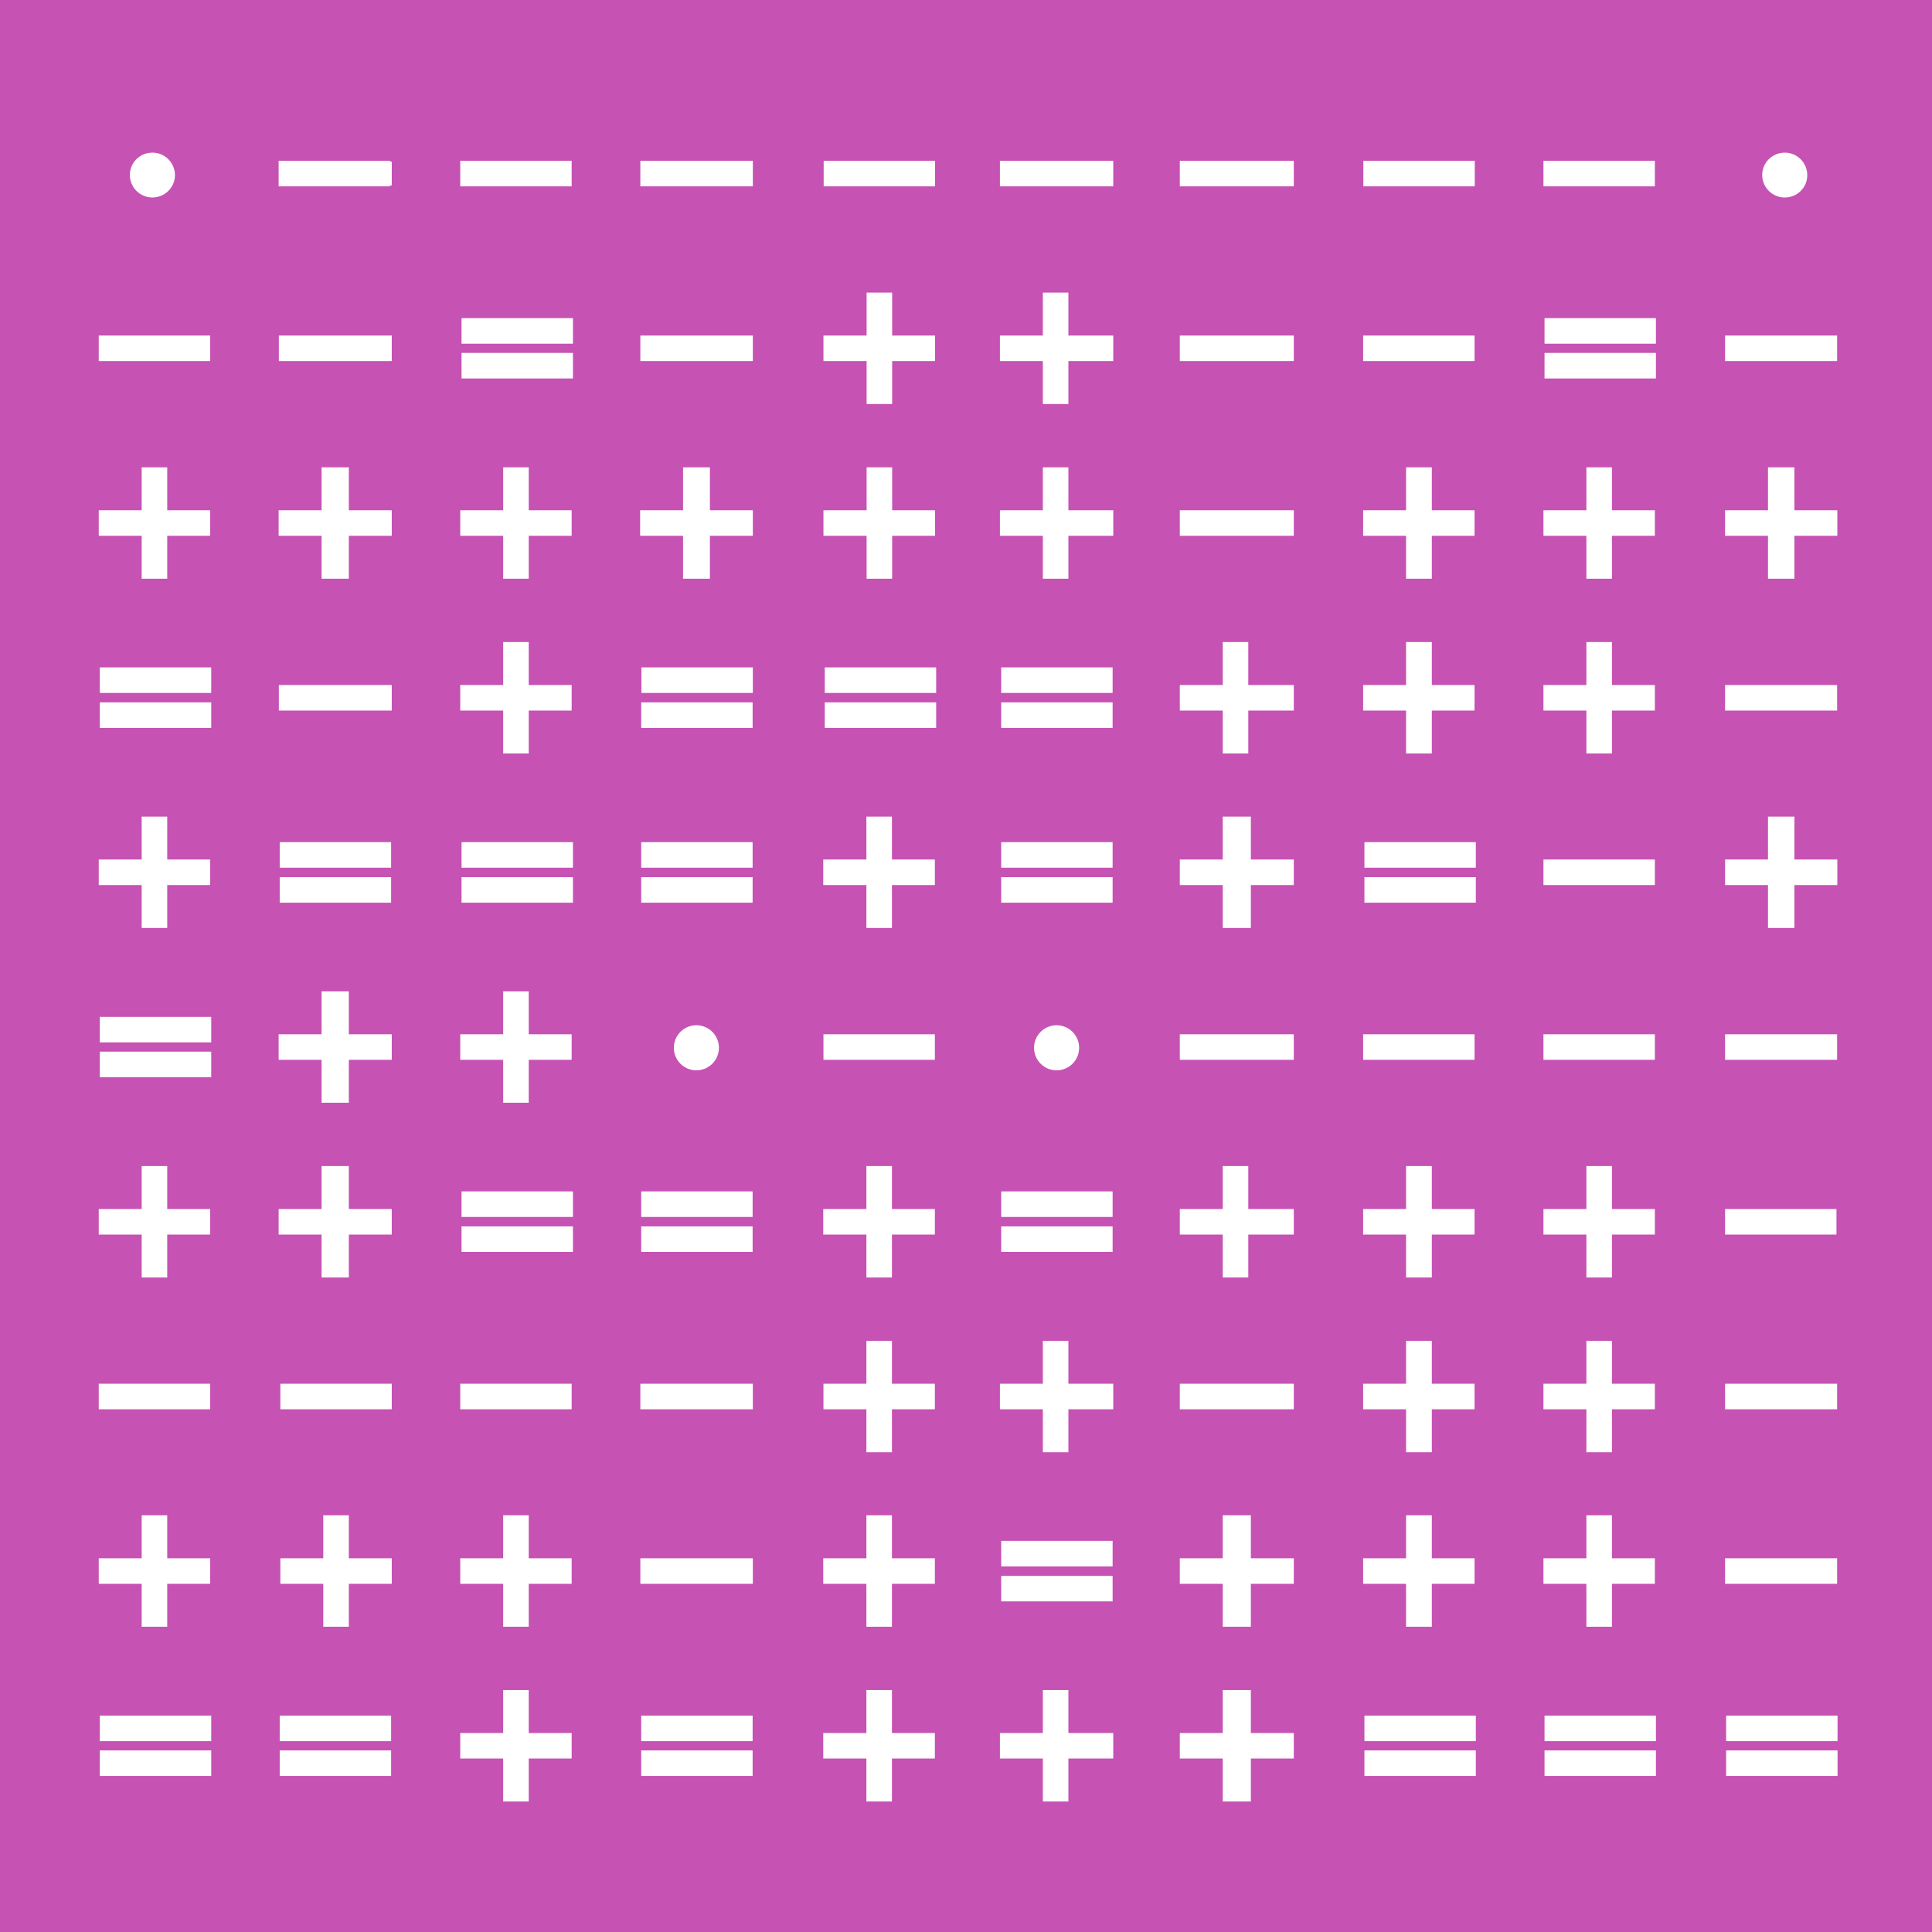
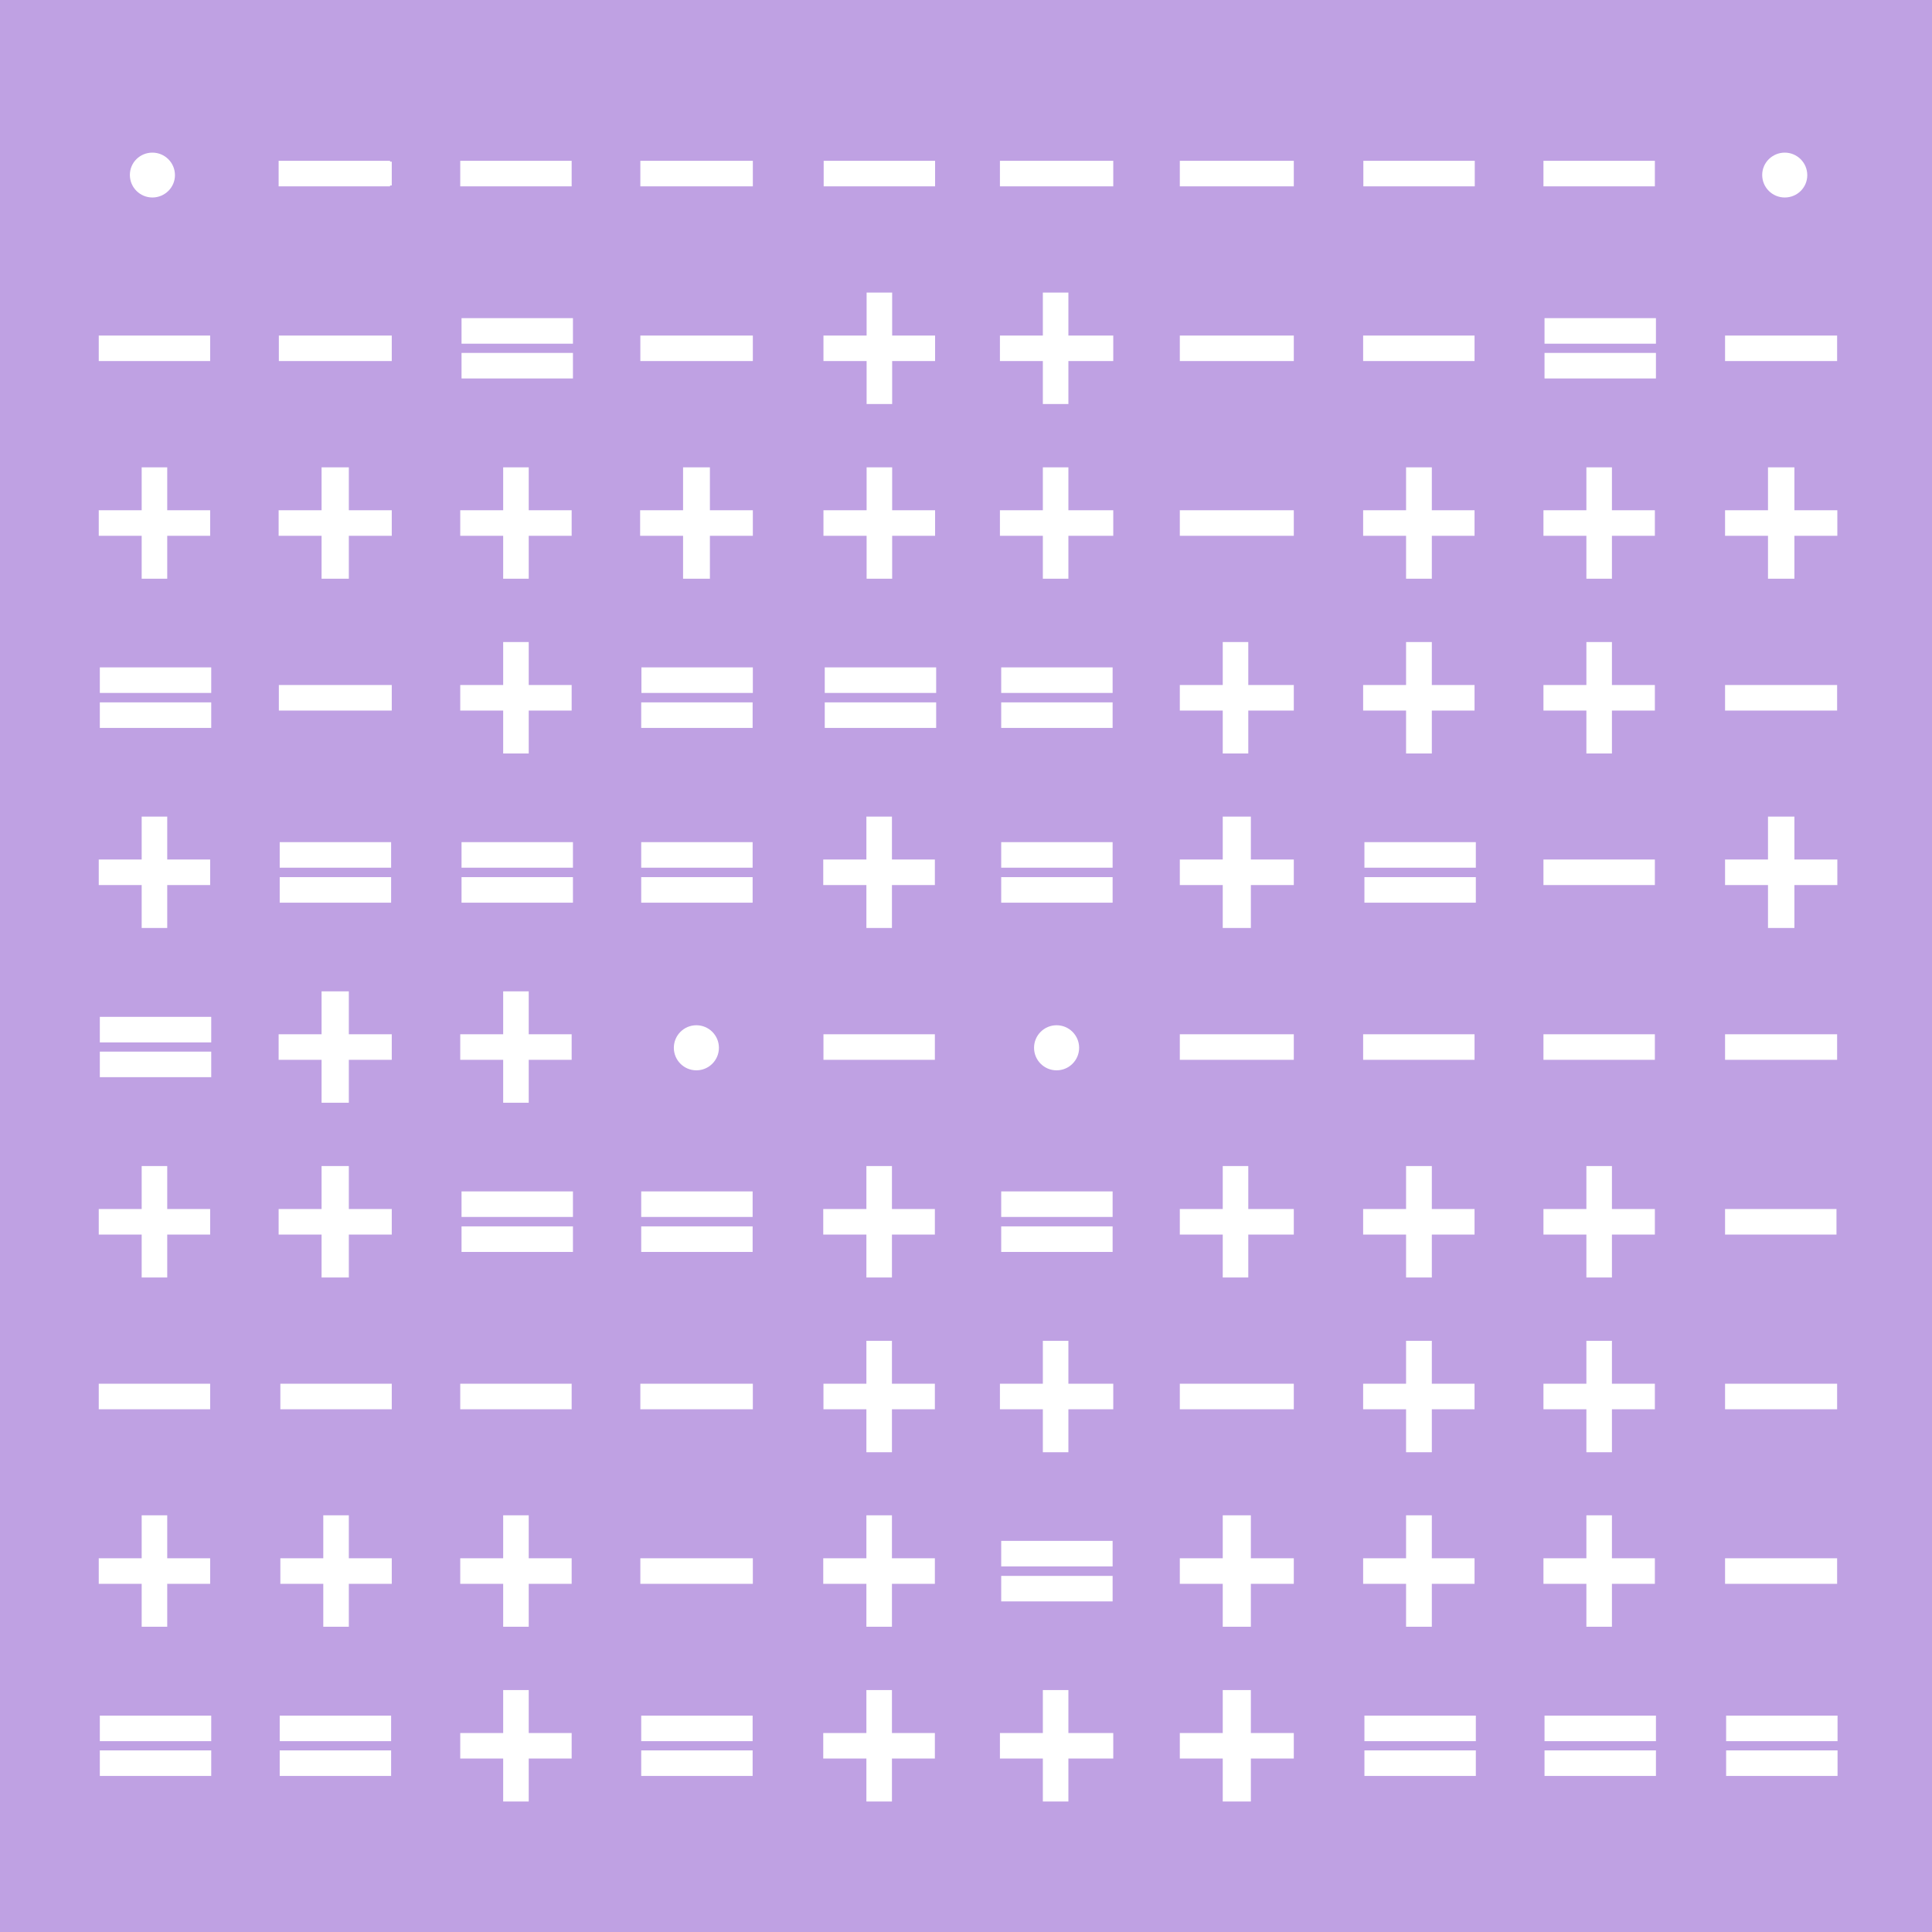
<svg xmlns="http://www.w3.org/2000/svg" version="1.1" id="Layer_1" x="0px" y="0px" viewBox="0 0 900 900" style="enable-background:new 0 0 900 900;" xml:space="preserve">
  <style type="text/css">
- 	.st0{fill:#C652B4;}
+ 	.st0{fill:#BFA1E3;}
</style>
-   <path class="st0" d="M0,0v900h900V0H0z M831.4,71.1c5.8,0,10.5,4.7,10.5,10.5S837.2,92,831.4,92c-5.8,0-10.5-4.7-10.5-10.5  S825.7,71.1,831.4,71.1z M803.6,156.3h0.3h51.6h0.3v11.9h-0.3h-51.6h-0.3V156.3z M803.6,237.7h0.3h19.7v-20h0.3h11.7h0.3v20h19.7  h0.3v11.9h-0.3h-19.7v20h-0.3h-11.7h-0.3v-20h-19.7h-0.3V237.7z M803.6,319.1h0.3h51.6h0.3V331h-0.3h-51.6h-0.3V319.1z M803.6,400.4  h0.3h19.7v-20h0.3h11.7h0.3v20h19.7h0.3v11.9h-0.3h-19.7v20h-0.3h-11.7h-0.3v-20h-19.7h-0.3V400.4z M803.6,481.8h0.3h51.6h0.3v11.9  h-0.3h-51.6h-0.3V481.8z M803.6,563.2h51.9v11.9h-51.9V563.2z M803.6,644.6h0.3h51.6h0.3v11.9h-0.3h-51.6h-0.3V644.6z M719,74.9  h51.9v11.9H719V74.9z M719,237.7h20v-20h11.9v20h20v11.9h-20v20h-11.9v-20h-20V237.7z M719,319.1h20v-20h11.9v20h20V331h-20v20  h-11.9v-20h-20V319.1z M719,400.4h51.9v11.9H719V400.4z M719,481.8h51.9v11.9H719V481.8z M719,563.2h20v-20h11.9v20h20v11.9h-20v20  h-11.9v-20h-20V563.2z M719,644.6h20v-20h11.9v20h20v11.9h-20v20h-11.9v-20h-20V644.6z M635.1,74.9H687v11.9h-51.9V74.9z M635,156.3  h0.1h51.7h0.1v11.9h-0.1h-51.7H635V156.3z M635,237.7h0.1H655v-20h0.1h11.8h0.1v20h19.8h0.1v11.9h-0.1H667v20h-0.1h-11.8H655v-20  h-19.8H635V237.7z M635,319.1h0.1H655v-20h0.1h11.8h0.1v20h19.8h0.1V331h-0.1H667v20h-0.1h-11.8H655v-20h-19.8H635V319.1z   M635,481.8h0.1h51.7h0.1v11.9h-0.1h-51.7H635V481.8z M635,563.2h0.1H655v-20h0.1h11.8h0.1v20h19.8h0.1v11.9h-0.1H667v20h-0.1h-11.8  H655v-20h-19.8H635V563.2z M635,644.6h0.1H655v-20h0.1h11.8h0.1v20h19.8h0.1v11.9h-0.1H667v20h-0.1h-11.8H655v-20h-19.8H635V644.6z   M383.7,74.9h51.9v11.9h-51.9V74.9z M383.6,156.3h0.1h20v-20h11.9v20h19.9h0.1v11.9h-0.1h-19.9v20h-11.9v-20h-20h-0.1V156.3z   M383.6,237.7h0.1h20v-20h11.9v20h19.9h0.1v11.9h-0.1h-19.9v20h-11.9v-20h-20h-0.1V237.7z M214.4,74.9h51.9v11.9h-51.9V74.9z   M214.4,237.7h20v-20h11.9v20h20v11.9h-20v20h-11.9v-20h-20V237.7z M214.4,319.1h20v-20h11.9v20h20V331h-20v20h-11.9v-20h-20V319.1z   M214.4,481.8h20v-20h11.9v20h20v11.9h-20v20h-11.9v-20h-20V481.8z M71,71.1c5.8,0,10.5,4.7,10.5,10.5S76.7,92,71,92  c-5.8,0-10.5-4.7-10.5-10.5S65.2,71.1,71,71.1z M46,156.3h51.9v11.9H46V156.3z M46,237.7h20v-20h11.9v20h20v11.9h-20v20H66v-20H46  V237.7z M46,400.4h20v-20h11.9v20h20v11.9h-20v20H66v-20H46V400.4z M46,563.2h20v-20h11.9v20h20v11.9h-20v20H66v-20H46V563.2z   M46,644.6h51.9v11.9H46V644.6z M46,725.9h20v-20h11.9v20h20v11.9h-20v20H66v-20H46V725.9z M98.4,827.3H46.5v-11.9h51.9V827.3z   M98.4,811.1H46.5v-11.9h51.9V811.1z M98.4,501.8H46.5v-11.9h51.9V501.8z M98.4,485.6H46.5v-11.9h51.9V485.6z M98.4,339.1H46.5  v-11.9h51.9V339.1z M98.4,322.8H46.5v-11.9h51.9V322.8z M182.2,827.3h-51.9v-11.9h51.9V827.3z M182.2,811.1h-51.9v-11.9h51.9V811.1z   M182.5,737.8h-20v20h-11.9v-20h-20v-11.9h20v-20h11.9v20h20V737.8z M182.5,656.5h-51.9v-11.9h51.9V656.5z M182.5,575.1h-0.8h-19.2  v20h-0.8h-11.1h-0.8v-20h-19.2h-0.8v-11.9h0.8h19.2v-20h0.8h11.1h0.8v20h19.2h0.8V575.1z M182.5,493.7h-0.8h-19.2v20h-0.8h-11.1  h-0.8v-20h-19.2h-0.8v-11.9h0.8h19.2v-20h0.8h11.1h0.8v20h19.2h0.8V493.7z M182.2,408.6v11.9h-51.9v-11.9H182.2z M130.3,404.2v-11.9  h51.9v11.9H130.3z M182.5,331h-0.8h-51h-0.8v-11.9h0.8h51h0.8V331z M182.5,249.6h-0.8h-19.2v20h-0.8h-11.1h-0.8v-20h-19.2h-0.8  v-11.9h0.8h19.2v-20h0.8h11.1h0.8v20h19.2h0.8V249.6z M182.5,168.2h-0.8h-51h-0.8v-11.9h0.8h51h0.8V168.2z M182.5,86.4h-0.8v0.4  h-51.9V74.9h51.9v0.4h0.8V86.4z M266.3,819.2h-20v20h-11.9v-20h-20v-11.9h20v-20h11.9v20h20V819.2z M266.3,737.8h-20v20h-11.9v-20  h-20v-11.9h20v-20h11.9v20h20V737.8z M266.3,656.5h-51.9v-11.9h51.9V656.5z M266.8,583.2H215v-11.9h51.9V583.2z M266.8,566.9H215  V555h51.9V566.9z M266.8,420.5H215v-11.9h51.9V420.5z M266.8,404.2H215v-11.9h51.9V404.2z M266.8,176.3H215v-11.9h51.9V176.3z   M266.8,160.1H215v-11.9h51.9V160.1z M350.6,827.3h-51.9v-11.9h51.9V827.3z M350.6,811.1h-51.9v-11.9h51.9V811.1z M350.7,737.8h-0.6  h-51.2h-0.6v-11.9h0.6h51.2h0.6V737.8z M350.7,656.5h-0.6h-51.2h-0.6v-11.9h0.6h51.2h0.6V656.5z M350.6,327.2v11.9h-51.9v-11.9  H350.6z M298.8,322.8v-11.9h51.9v11.9H298.8z M350.6,392.3v11.9h-51.9v-11.9H350.6z M350.6,408.6v11.9h-51.9v-11.9H350.6z   M334.9,488.1c0,5.8-4.7,10.5-10.5,10.5c-5.8,0-10.5-4.7-10.5-10.5c0-5.8,4.7-10.5,10.5-10.5C330.2,477.6,334.9,482.3,334.9,488.1z   M350.6,555v11.9h-51.9V555H350.6z M350.6,571.3v11.9h-51.9v-11.9H350.6z M350.7,249.6h-0.6h-19.4v20h-0.6h-11.3h-0.6v-20h-19.4  h-0.6v-11.9h0.6h19.4v-20h0.6h11.3h0.6v20h19.4h0.6V249.6z M350.7,168.2h-0.6h-51.2h-0.6v-11.9h0.6h51.2h0.6V168.2z M350.7,86.8  h-0.6h-51.2h-0.6V74.9h0.6h51.2h0.6V86.8z M435.5,819.2h-0.1h-19.9v20h-11.9v-20h-20h-0.1v-11.9h0.1h20v-20h11.9v20h19.9h0.1V819.2z   M435.5,737.8h-0.1h-19.9v20h-11.9v-20h-20h-0.1v-11.9h0.1h20v-20h11.9v20h19.9h0.1V737.8z M435.5,656.5h-20v20h-11.9v-20h-20v-11.9  h20v-20h11.9v20h20V656.5z M435.5,575.1h-0.1h-19.9v20h-11.9v-20h-20h-0.1v-11.9h0.1h20v-20h11.9v20h19.9h0.1V575.1z M435.5,493.7  h-0.1h-51.7h-0.1v-11.9h0.1h51.7h0.1V493.7z M435.5,412.3h-0.1h-19.9v20h-11.9v-20h-20h-0.1v-11.9h0.1h20v-20h11.9v20h19.9h0.1  V412.3z M436.1,339.1h-51.9v-11.9h51.9V339.1z M436.1,322.8h-51.9v-11.9h51.9V322.8z M518.6,819.2h-0.9h-20v20h-11.9v-20h-19.1h-0.9  v-11.9h0.9h19.1v-20h11.9v20h20h0.9V819.2z M518.3,734.1V746h-51.9v-11.9H518.3z M466.4,729.7v-11.9h51.9v11.9H466.4z M518.6,656.5  h-0.9h-20v20h-11.9v-20h-19.1h-0.9v-11.9h0.9h19.1v-20h11.9v20h20h0.9V656.5z M518.3,327.2v11.9h-51.9v-11.9H518.3z M466.4,322.8  v-11.9h51.9v11.9H466.4z M518.3,392.3v11.9h-51.9v-11.9H518.3z M518.3,408.6v11.9h-51.9v-11.9H518.3z M502.7,488.1  c0,5.8-4.7,10.5-10.5,10.5c-5.8,0-10.5-4.7-10.5-10.5c0-5.8,4.7-10.5,10.5-10.5C498,477.6,502.7,482.3,502.7,488.1z M518.3,555v11.9  h-51.9V555H518.3z M518.3,571.3v11.9h-51.9v-11.9H518.3z M518.6,249.6h-0.9h-20v20h-11.9v-20h-19.1h-0.9v-11.9h0.9h19.1v-20h11.9v20  h20h0.9V249.6z M518.6,168.2h-0.9h-20v20h-11.9v-20h-19.1h-0.9v-11.9h0.9h19.1v-20h11.9v20h20h0.9V168.2z M518.6,86.8h-0.9h-51h-0.9  V74.9h0.9h51h0.9V86.8z M602.7,819.2h-1.2h-18.8v20h-1.2h-10.7h-1.2v-20h-18.8h-1.2v-11.9h1.2h18.8v-20h1.2h10.7h1.2v20h18.8h1.2  V819.2z M602.7,737.8h-1.2h-18.8v20h-1.2h-10.7h-1.2v-20h-18.8h-1.2v-11.9h1.2h18.8v-20h1.2h10.7h1.2v20h18.8h1.2V737.8z   M602.7,656.5h-1.2h-50.7h-1.2v-11.9h1.2h50.7h1.2V656.5z M602.7,575.1h-1.2h-20v20h-11.9v-20h-18.8h-1.2v-11.9h1.2h18.8v-20h11.9  v20h20h1.2V575.1z M602.7,493.7h-1.2h-50.7h-1.2v-11.9h1.2h50.7h1.2V493.7z M602.7,412.3h-1.2h-18.8v20h-1.2h-10.7h-1.2v-20h-18.8  h-1.2v-11.9h1.2h18.8v-20h1.2h10.7h1.2v20h18.8h1.2V412.3z M602.7,331h-1.2h-20v20h-11.9v-20h-18.8h-1.2v-11.9h1.2h18.8v-20h11.9v20  h20h1.2V331z M602.7,249.6h-1.2h-50.7h-1.2v-11.9h1.2h50.7h1.2V249.6z M602.7,168.2h-1.2h-50.7h-1.2v-11.9h1.2h50.7h1.2V168.2z   M602.7,86.8h-1.2h-50.7h-1.2V74.9h1.2h50.7h1.2V86.8z M635,737.8v-11.9h0.1H655v-20h0.1h11.8h0.1v20h19.8h0.1v11.9h-0.1H667v20  h-0.1h-11.8H655v-20h-19.8H635z M687.5,827.3h-51.9v-11.9h51.9V827.3z M687.5,811.1h-51.9v-11.9h51.9V811.1z M687.5,420.5h-51.9  v-11.9h51.9V420.5z M687.5,404.2h-51.9v-11.9h51.9V404.2z M719,725.9h20v-20h11.9v20h20v11.9h-20v20h-11.9v-20h-20V725.9z   M771.4,827.3h-51.9v-11.9h51.9V827.3z M771.4,811.1h-51.9v-11.9h51.9V811.1z M771.4,176.3h-51.9v-11.9h51.9V176.3z M771.4,160.1  h-51.9v-11.9h51.9V160.1z M803.6,737.8v-11.9h0.3h51.6h0.3v11.9h-0.3h-51.6H803.6z M856,827.3h-51.9v-11.9H856V827.3z M856,811.1  h-51.9v-11.9H856V811.1z" />
+   <path class="st0" d="M0,0v900h900V0H0z M831.4,71.1c5.8,0,10.5,4.7,10.5,10.5S837.2,92,831.4,92s-10.5-4.7-10.5-10.5  S825.7,71.1,831.4,71.1z M803.6,156.3h0.3h51.6h0.3v11.9h-0.3h-51.6h-0.3V156.3z M803.6,237.7h0.3h19.7v-20h0.3h11.7h0.3v20h19.7  h0.3v11.9h-0.3h-19.7v20h-0.3h-11.7h-0.3v-20h-19.7h-0.3V237.7z M803.6,319.1h0.3h51.6h0.3V331h-0.3h-51.6h-0.3V319.1z M803.6,400.4  h0.3h19.7v-20h0.3h11.7h0.3v20h19.7h0.3v11.9h-0.3h-19.7v20h-0.3h-11.7h-0.3v-20h-19.7h-0.3V400.4z M803.6,481.8h0.3h51.6h0.3v11.9  h-0.3h-51.6h-0.3V481.8z M803.6,563.2h51.9v11.9h-51.9V563.2z M803.6,644.6h0.3h51.6h0.3v11.9h-0.3h-51.6h-0.3V644.6z M719,74.9  h51.9v11.9H719V74.9z M719,237.7h20v-20h11.9v20h20v11.9h-20v20H739v-20h-20V237.7z M719,319.1h20v-20h11.9v20h20V331h-20v20H739  v-20h-20V319.1z M719,400.4h51.9v11.9H719V400.4z M719,481.8h51.9v11.9H719V481.8z M719,563.2h20v-20h11.9v20h20v11.9h-20v20H739  v-20h-20V563.2z M719,644.6h20v-20h11.9v20h20v11.9h-20v20H739v-20h-20V644.6z M635.1,74.9H687v11.9h-51.9V74.9z M635,156.3  L635,156.3h51.8h0.1v11.9h-0.1h-51.7H635V156.3z M635,237.7L635,237.7h20v-20h0.1h11.8h0.1v20h19.8h0.1v11.9h-0.1H667v20h-0.1h-11.8  H655v-20h-19.8H635V237.7z M635,319.1L635,319.1h20v-20h0.1h11.8h0.1v20h19.8h0.1V331h-0.1H667v20h-0.1h-11.8H655v-20h-19.8H635  V319.1z M635,481.8L635,481.8h51.8h0.1v11.9h-0.1h-51.7H635V481.8z M635,563.2L635,563.2h20v-20h0.1h11.8h0.1v20h19.8h0.1v11.9h-0.1  H667v20h-0.1h-11.8H655v-20h-19.8H635V563.2z M635,644.6L635,644.6h20v-20h0.1h11.8h0.1v20h19.8h0.1v11.9h-0.1H667v20h-0.1h-11.8  H655v-20h-19.8H635V644.6z M383.7,74.9h51.9v11.9h-51.9V74.9z M383.6,156.3h0.1h20v-20h11.9v20h19.9h0.1v11.9h-0.1h-19.9v20h-11.9  v-20h-20h-0.1V156.3z M383.6,237.7h0.1h20v-20h11.9v20h19.9h0.1v11.9h-0.1h-19.9v20h-11.9v-20h-20h-0.1V237.7z M214.4,74.9h51.9  v11.9h-51.9V74.9z M214.4,237.7h20v-20h11.9v20h20v11.9h-20v20h-11.9v-20h-20V237.7z M214.4,319.1h20v-20h11.9v20h20V331h-20v20  h-11.9v-20h-20V319.1z M214.4,481.8h20v-20h11.9v20h20v11.9h-20v20h-11.9v-20h-20V481.8z M71,71.1c5.8,0,10.5,4.7,10.5,10.5  S76.7,92,71,92c-5.8,0-10.5-4.7-10.5-10.5S65.2,71.1,71,71.1z M46,156.3h51.9v11.9H46V156.3z M46,237.7h20v-20h11.9v20h20v11.9h-20  v20H66v-20H46V237.7z M46,400.4h20v-20h11.9v20h20v11.9h-20v20H66v-20H46V400.4z M46,563.2h20v-20h11.9v20h20v11.9h-20v20H66v-20H46  V563.2z M46,644.6h51.9v11.9H46V644.6z M46,725.9h20v-20h11.9v20h20v11.9h-20v20H66v-20H46V725.9z M98.4,827.3H46.5v-11.9h51.9  V827.3z M98.4,811.1H46.5v-11.9h51.9V811.1z M98.4,501.8H46.5v-11.9h51.9V501.8z M98.4,485.6H46.5v-11.9h51.9V485.6z M98.4,339.1  H46.5v-11.9h51.9V339.1z M98.4,322.8H46.5v-11.9h51.9V322.8z M182.2,827.3h-51.9v-11.9h51.9L182.2,827.3L182.2,827.3z M182.2,811.1  h-51.9v-11.9h51.9L182.2,811.1L182.2,811.1z M182.5,737.8h-20v20h-11.9v-20h-20v-11.9h20v-20h11.9v20h20V737.8z M182.5,656.5h-51.9  v-11.9h51.9V656.5z M182.5,575.1h-0.8h-19.2v20h-0.8h-11.1h-0.8v-20h-19.2h-0.8v-11.9h0.8h19.2v-20h0.8h11.1h0.8v20h19.2h0.8V575.1z   M182.5,493.7h-0.8h-19.2v20h-0.8h-11.1h-0.8v-20h-19.2h-0.8v-11.9h0.8h19.2v-20h0.8h11.1h0.8v20h19.2h0.8V493.7z M182.2,408.6v11.9  h-51.9v-11.9H182.2z M130.3,404.2v-11.9h51.9v11.9H130.3z M182.5,331h-0.8h-51h-0.8v-11.9h0.8h51h0.8V331z M182.5,249.6h-0.8h-19.2  v20h-0.8h-11.1h-0.8v-20h-19.2h-0.8v-11.9h0.8h19.2v-20h0.8h11.1h0.8v20h19.2h0.8V249.6z M182.5,168.2h-0.8h-51h-0.8v-11.9h0.8h51  h0.8V168.2z M182.5,86.4h-0.8v0.4h-51.9V74.9h51.9v0.4h0.8L182.5,86.4L182.5,86.4z M266.3,819.2h-20v20h-11.9v-20h-20v-11.9h20v-20  h11.9v20h20V819.2z M266.3,737.8h-20v20h-11.9v-20h-20v-11.9h20v-20h11.9v20h20V737.8z M266.3,656.5h-51.9v-11.9h51.9V656.5z   M266.8,583.2H215v-11.9h51.9v11.9H266.8z M266.8,566.9H215V555h51.9v11.9H266.8z M266.8,420.5H215v-11.9h51.9v11.9H266.8z   M266.8,404.2H215v-11.9h51.9v11.9H266.8z M266.8,176.3H215v-11.9h51.9v11.9H266.8z M266.8,160.1H215v-11.9h51.9v11.9H266.8z   M350.6,827.3h-51.9v-11.9h51.9V827.3z M350.6,811.1h-51.9v-11.9h51.9V811.1z M350.7,737.8h-0.6h-51.2h-0.6v-11.9h0.6h51.2h0.6  V737.8z M350.7,656.5h-0.6h-51.2h-0.6v-11.9h0.6h51.2h0.6V656.5z M350.6,327.2v11.9h-51.9v-11.9H350.6z M298.8,322.8v-11.9h51.9  v11.9H298.8z M350.6,392.3v11.9h-51.9v-11.9H350.6z M350.6,408.6v11.9h-51.9v-11.9H350.6z M334.9,488.1c0,5.8-4.7,10.5-10.5,10.5  s-10.5-4.7-10.5-10.5s4.7-10.5,10.5-10.5C330.2,477.6,334.9,482.3,334.9,488.1z M350.6,555v11.9h-51.9V555H350.6z M350.6,571.3v11.9  h-51.9v-11.9H350.6z M350.7,249.6h-0.6h-19.4v20h-0.6h-11.3h-0.6v-20h-19.4h-0.6v-11.9h0.6h19.4v-20h0.6h11.3h0.6v20h19.4h0.6V249.6  z M350.7,168.2h-0.6h-51.2h-0.6v-11.9h0.6h51.2h0.6V168.2z M350.7,86.8h-0.6h-51.2h-0.6V74.9h0.6h51.2h0.6V86.8z M435.5,819.2h-0.1  h-19.9v20h-11.9v-20h-20h-0.1v-11.9h0.1h20v-20h11.9v20h19.9h0.1V819.2z M435.5,737.8h-0.1h-19.9v20h-11.9v-20h-20h-0.1v-11.9h0.1  h20v-20h11.9v20h19.9h0.1V737.8z M435.5,656.5h-20v20h-11.9v-20h-20v-11.9h20v-20h11.9v20h20V656.5z M435.5,575.1h-0.1h-19.9v20  h-11.9v-20h-20h-0.1v-11.9h0.1h20v-20h11.9v20h19.9h0.1V575.1z M435.5,493.7h-0.1h-51.7h-0.1v-11.9h0.1h51.7h0.1V493.7z   M435.5,412.3h-0.1h-19.9v20h-11.9v-20h-20h-0.1v-11.9h0.1h20v-20h11.9v20h19.9h0.1V412.3z M436.1,339.1h-51.9v-11.9h51.9V339.1z   M436.1,322.8h-51.9v-11.9h51.9V322.8z M518.6,819.2h-0.9h-20v20h-11.9v-20h-19.1h-0.9v-11.9h0.9h19.1v-20h11.9v20h20h0.9V819.2z   M518.3,734.1V746h-51.9v-11.9H518.3z M466.4,729.7v-11.9h51.9v11.9H466.4z M518.6,656.5h-0.9h-20v20h-11.9v-20h-19.1h-0.9v-11.9  h0.9h19.1v-20h11.9v20h20h0.9V656.5z M518.3,327.2v11.9h-51.9v-11.9H518.3z M466.4,322.8v-11.9h51.9v11.9H466.4z M518.3,392.3v11.9  h-51.9v-11.9H518.3z M518.3,408.6v11.9h-51.9v-11.9H518.3z M502.7,488.1c0,5.8-4.7,10.5-10.5,10.5s-10.5-4.7-10.5-10.5  s4.7-10.5,10.5-10.5S502.7,482.3,502.7,488.1z M518.3,555v11.9h-51.9V555H518.3z M518.3,571.3v11.9h-51.9v-11.9H518.3z M518.6,249.6  h-0.9h-20v20h-11.9v-20h-19.1h-0.9v-11.9h0.9h19.1v-20h11.9v20h20h0.9V249.6z M518.6,168.2h-0.9h-20v20h-11.9v-20h-19.1h-0.9v-11.9  h0.9h19.1v-20h11.9v20h20h0.9V168.2z M518.6,86.8h-0.9h-51h-0.9V74.9h0.9h51h0.9V86.8z M602.7,819.2h-1.2h-18.8v20h-1.2h-10.7h-1.2  v-20h-18.8h-1.2v-11.9h1.2h18.8v-20h1.2h10.7h1.2v20h18.8h1.2V819.2z M602.7,737.8h-1.2h-18.8v20h-1.2h-10.7h-1.2v-20h-18.8h-1.2  v-11.9h1.2h18.8v-20h1.2h10.7h1.2v20h18.8h1.2V737.8z M602.7,656.5h-1.2h-50.7h-1.2v-11.9h1.2h50.7h1.2V656.5z M602.7,575.1h-1.2  h-20v20h-11.9v-20h-18.8h-1.2v-11.9h1.2h18.8v-20h11.9v20h20h1.2V575.1z M602.7,493.7h-1.2h-50.7h-1.2v-11.9h1.2h50.7h1.2V493.7z   M602.7,412.3h-1.2h-18.8v20h-1.2h-10.7h-1.2v-20h-18.8h-1.2v-11.9h1.2h18.8v-20h1.2h10.7h1.2v20h18.8h1.2V412.3z M602.7,331h-1.2  h-20v20h-11.9v-20h-18.8h-1.2v-11.9h1.2h18.8v-20h11.9v20h20h1.2V331z M602.7,249.6h-1.2h-50.7h-1.2v-11.9h1.2h50.7h1.2V249.6z   M602.7,168.2h-1.2h-50.7h-1.2v-11.9h1.2h50.7h1.2V168.2z M602.7,86.8h-1.2h-50.7h-1.2V74.9h1.2h50.7h1.2V86.8z M635,737.8v-11.9  h0.1H655v-20h0.1h11.8h0.1v20h19.8h0.1v11.9h-0.1H667v20h-0.1h-11.8H655v-20h-19.8H635z M687.5,827.3h-51.9v-11.9h51.9V827.3z   M687.5,811.1h-51.9v-11.9h51.9V811.1z M687.5,420.5h-51.9v-11.9h51.9V420.5z M687.5,404.2h-51.9v-11.9h51.9V404.2z M719,725.9h20  v-20h11.9v20h20v11.9h-20v20H739v-20h-20V725.9z M771.4,827.3h-51.9v-11.9h51.9V827.3z M771.4,811.1h-51.9v-11.9h51.9V811.1z   M771.4,176.3h-51.9v-11.9h51.9V176.3z M771.4,160.1h-51.9v-11.9h51.9V160.1z M803.6,737.8v-11.9h0.3h51.6h0.3v11.9h-0.3h-51.6  H803.6z M856,827.3h-51.9v-11.9H856V827.3z M856,811.1h-51.9v-11.9H856V811.1z" />
</svg>
